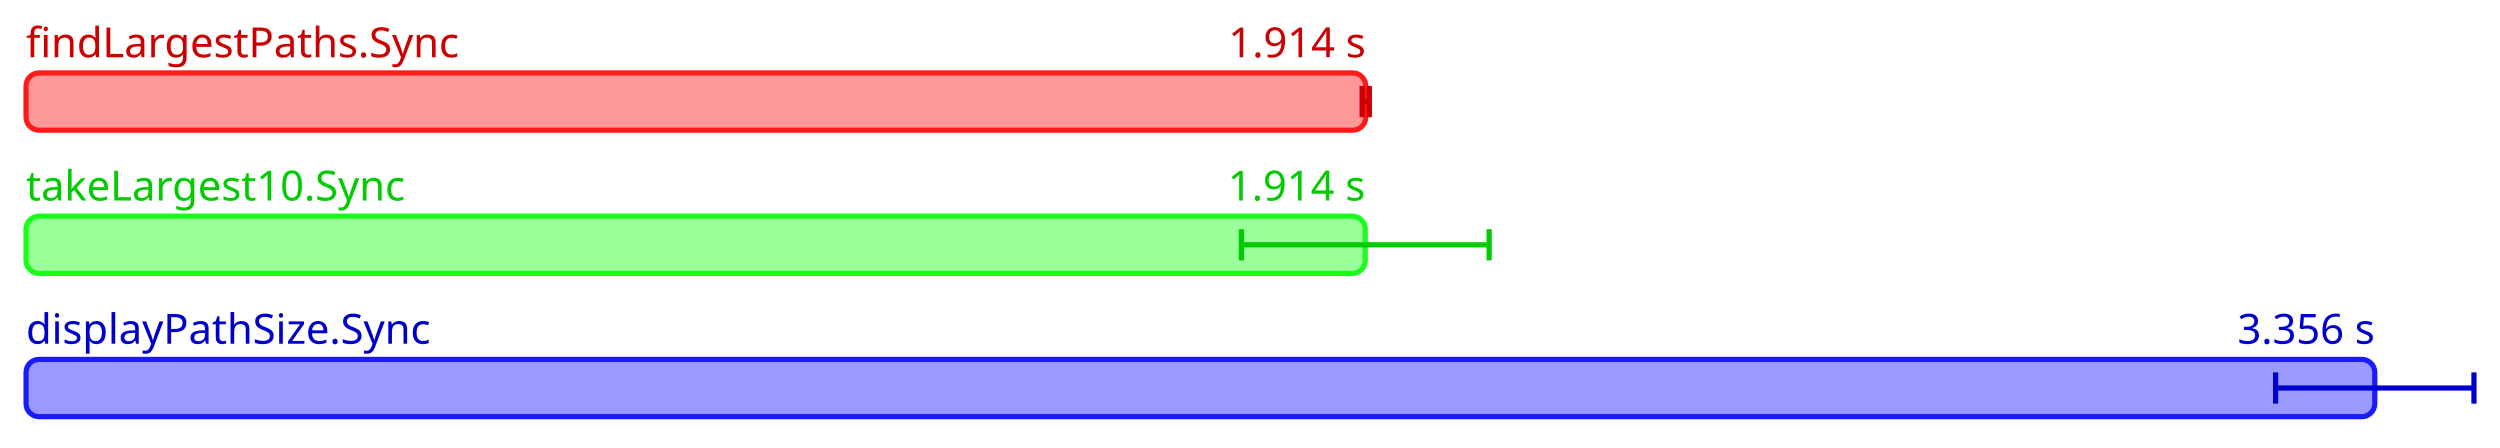
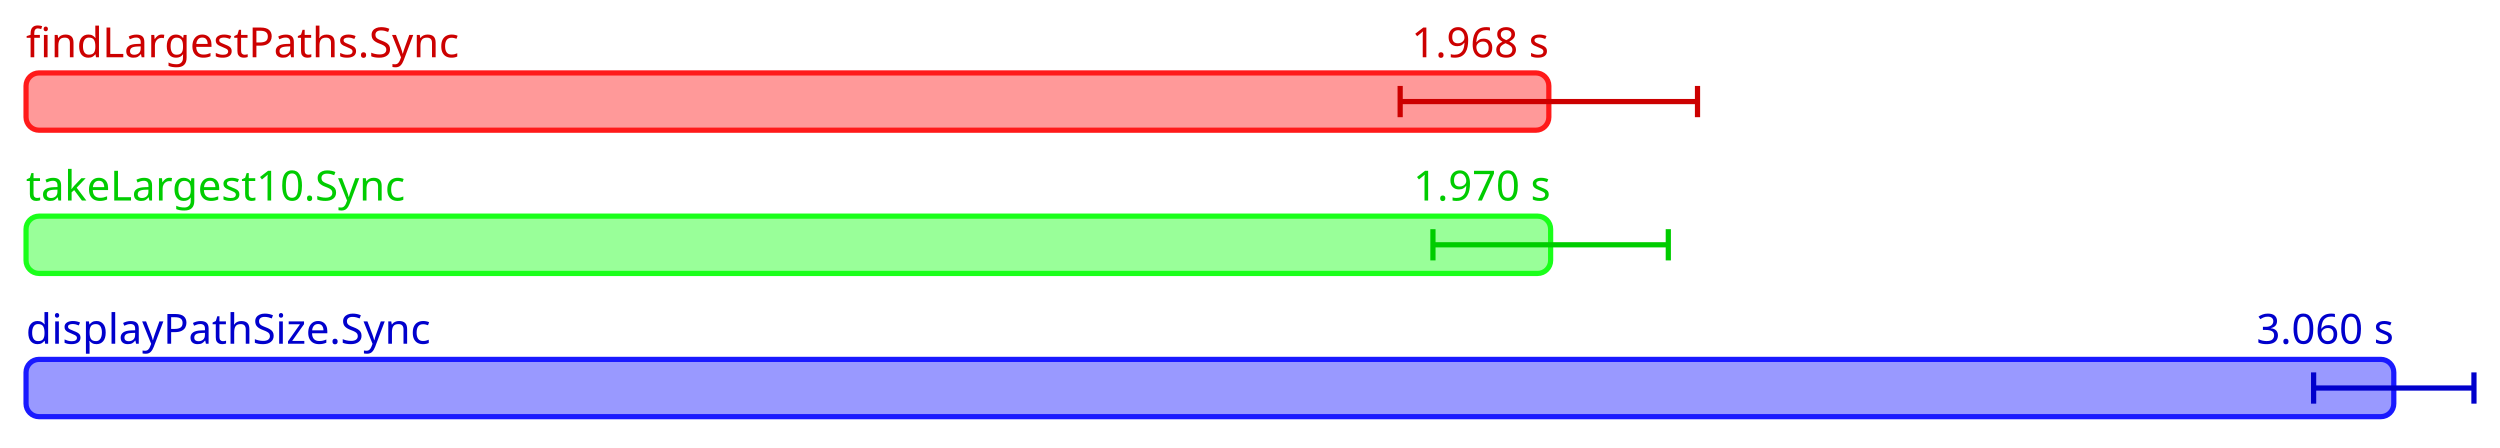
<svg xmlns="http://www.w3.org/2000/svg" height="172" width="960.0" font-size="16" font-family="sans-serif" stroke-width="2">
  <g transform="translate(10.0 0)">
    <g fill="hsl(0, 100%, 40%)">
      <text y="22">findLargestPaths.Sync</text>
-       <text y="22" x="514.446" text-anchor="end">1.914 s</text>
+       <text y="22" x="584.753" text-anchor="end">1.968 s</text>
    </g>
    <g>
-       <rect y="28" rx="5" height="22" width="514.446" fill="hsl(0, 100%, 80%)" stroke="hsl(0, 100%, 55%)" />
+       <rect y="28" rx="5" height="22" width="584.753" fill="hsl(0, 100%, 80%)" stroke="hsl(0, 100%, 55%)" />
      <g stroke="hsl(0, 100%, 40%)">
-         <line x1="513.061" x2="515.831" y1="39" y2="39" />
-         <line x1="513.061" x2="513.061" y1="33" y2="45" />
-         <line x1="515.831" x2="515.831" y1="33" y2="45" />
+         <line x1="527.662" x2="641.844" y1="39" y2="39" />
+         <line x1="527.662" x2="527.662" y1="33" y2="45" />
+         <line x1="641.844" x2="641.844" y1="33" y2="45" />
      </g>
    </g>
    <g fill="hsl(120, 100%, 40%)">
      <text y="77">takeLargest10.Sync</text>
-       <text y="77" x="514.258" text-anchor="end">1.914 s</text>
+       <text y="77" x="585.441" text-anchor="end">1.970 s</text>
    </g>
    <g>
-       <rect y="83" rx="5" height="22" width="514.258" fill="hsl(120, 100%, 80%)" stroke="hsl(120, 100%, 55%)" />
+       <rect y="83" rx="5" height="22" width="585.441" fill="hsl(120, 100%, 80%)" stroke="hsl(120, 100%, 55%)" />
      <g stroke="hsl(120, 100%, 40%)">
-         <line x1="466.698" x2="561.819" y1="94" y2="94" />
-         <line x1="466.698" x2="466.698" y1="88" y2="100" />
-         <line x1="561.819" x2="561.819" y1="88" y2="100" />
+         <line x1="540.25" x2="630.631" y1="94" y2="94" />
+         <line x1="540.25" x2="540.25" y1="88" y2="100" />
+         <line x1="630.631" x2="630.631" y1="88" y2="100" />
      </g>
    </g>
    <g fill="hsl(240, 100%, 40%)">
      <text y="132">displayPathSize.Sync</text>
-       <text y="132" x="901.917" text-anchor="end">3.356 s</text>
+       <text y="132" x="909.214" text-anchor="end">3.060 s</text>
    </g>
    <g>
-       <rect y="138" rx="5" height="22" width="901.917" fill="hsl(240, 100%, 80%)" stroke="hsl(240, 100%, 55%)" />
+       <rect y="138" rx="5" height="22" width="909.214" fill="hsl(240, 100%, 80%)" stroke="hsl(240, 100%, 55%)" />
      <g stroke="hsl(240, 100%, 40%)">
-         <line x1="863.834" x2="940.0" y1="149" y2="149" />
-         <line x1="863.834" x2="863.834" y1="143" y2="155" />
+         <line x1="878.428" x2="940.0" y1="149" y2="149" />
+         <line x1="878.428" x2="878.428" y1="143" y2="155" />
        <line x1="940.0" x2="940.0" y1="143" y2="155" />
      </g>
    </g>
  </g>
</svg>
